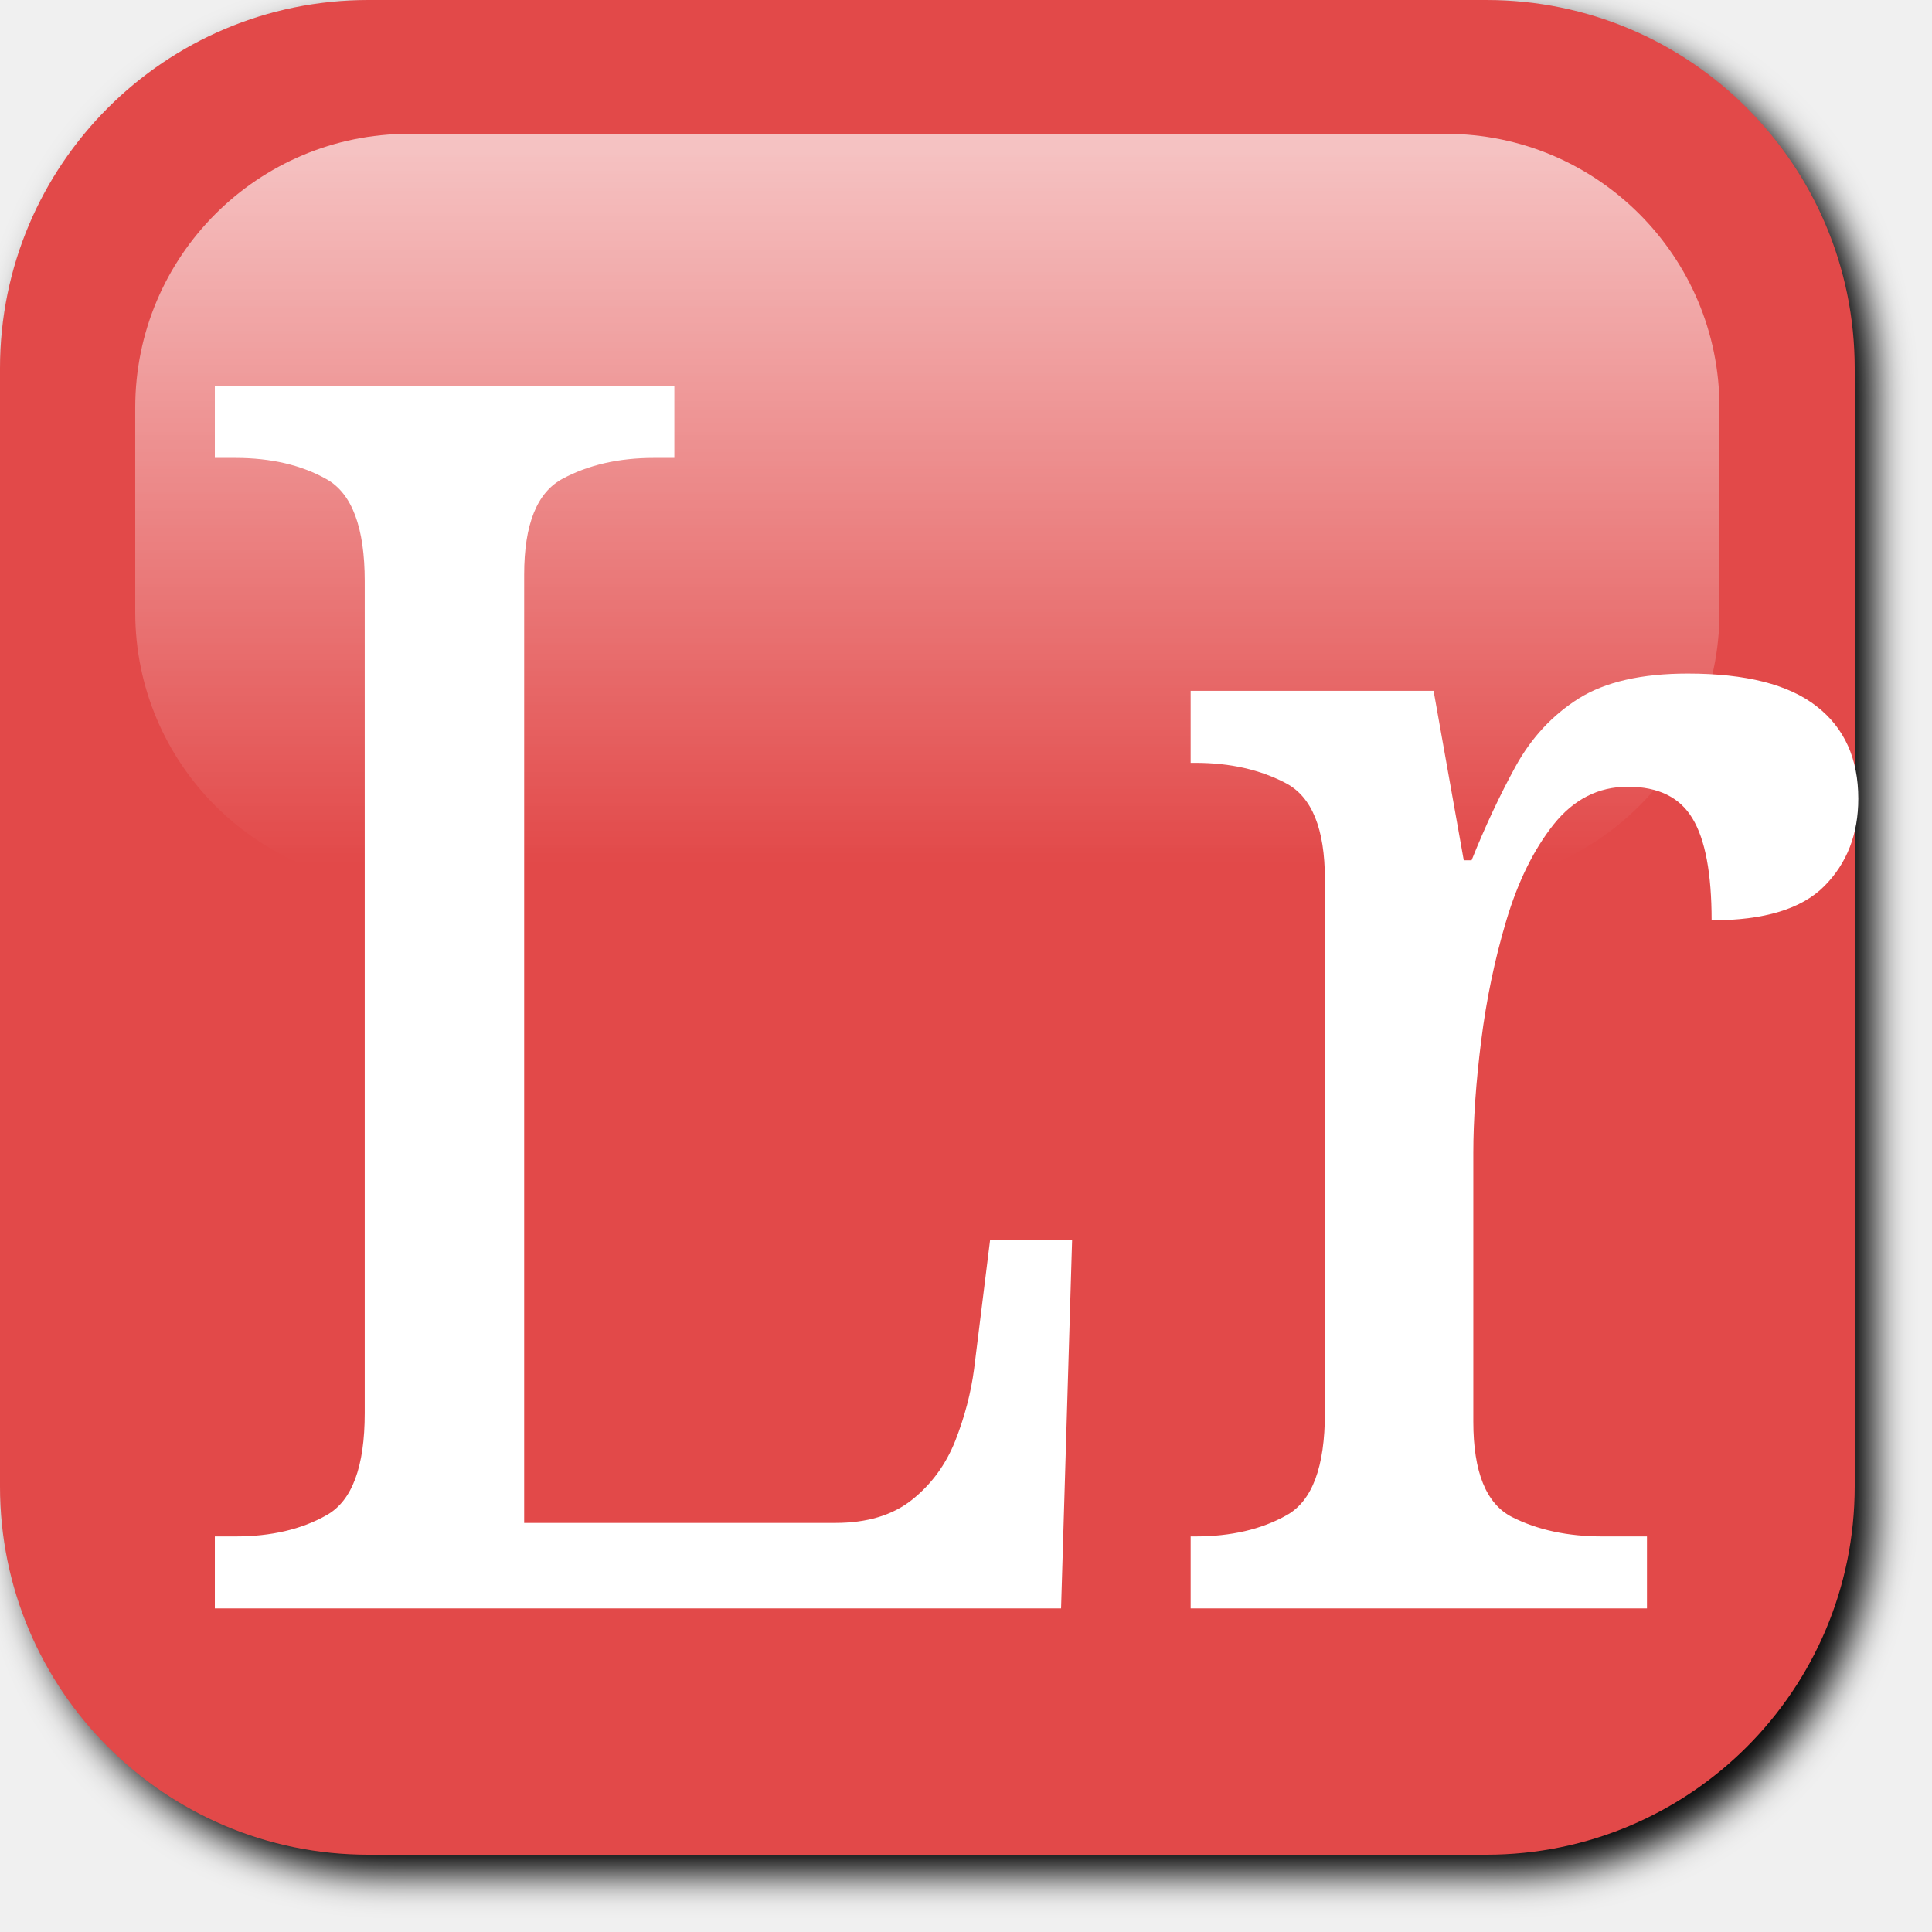
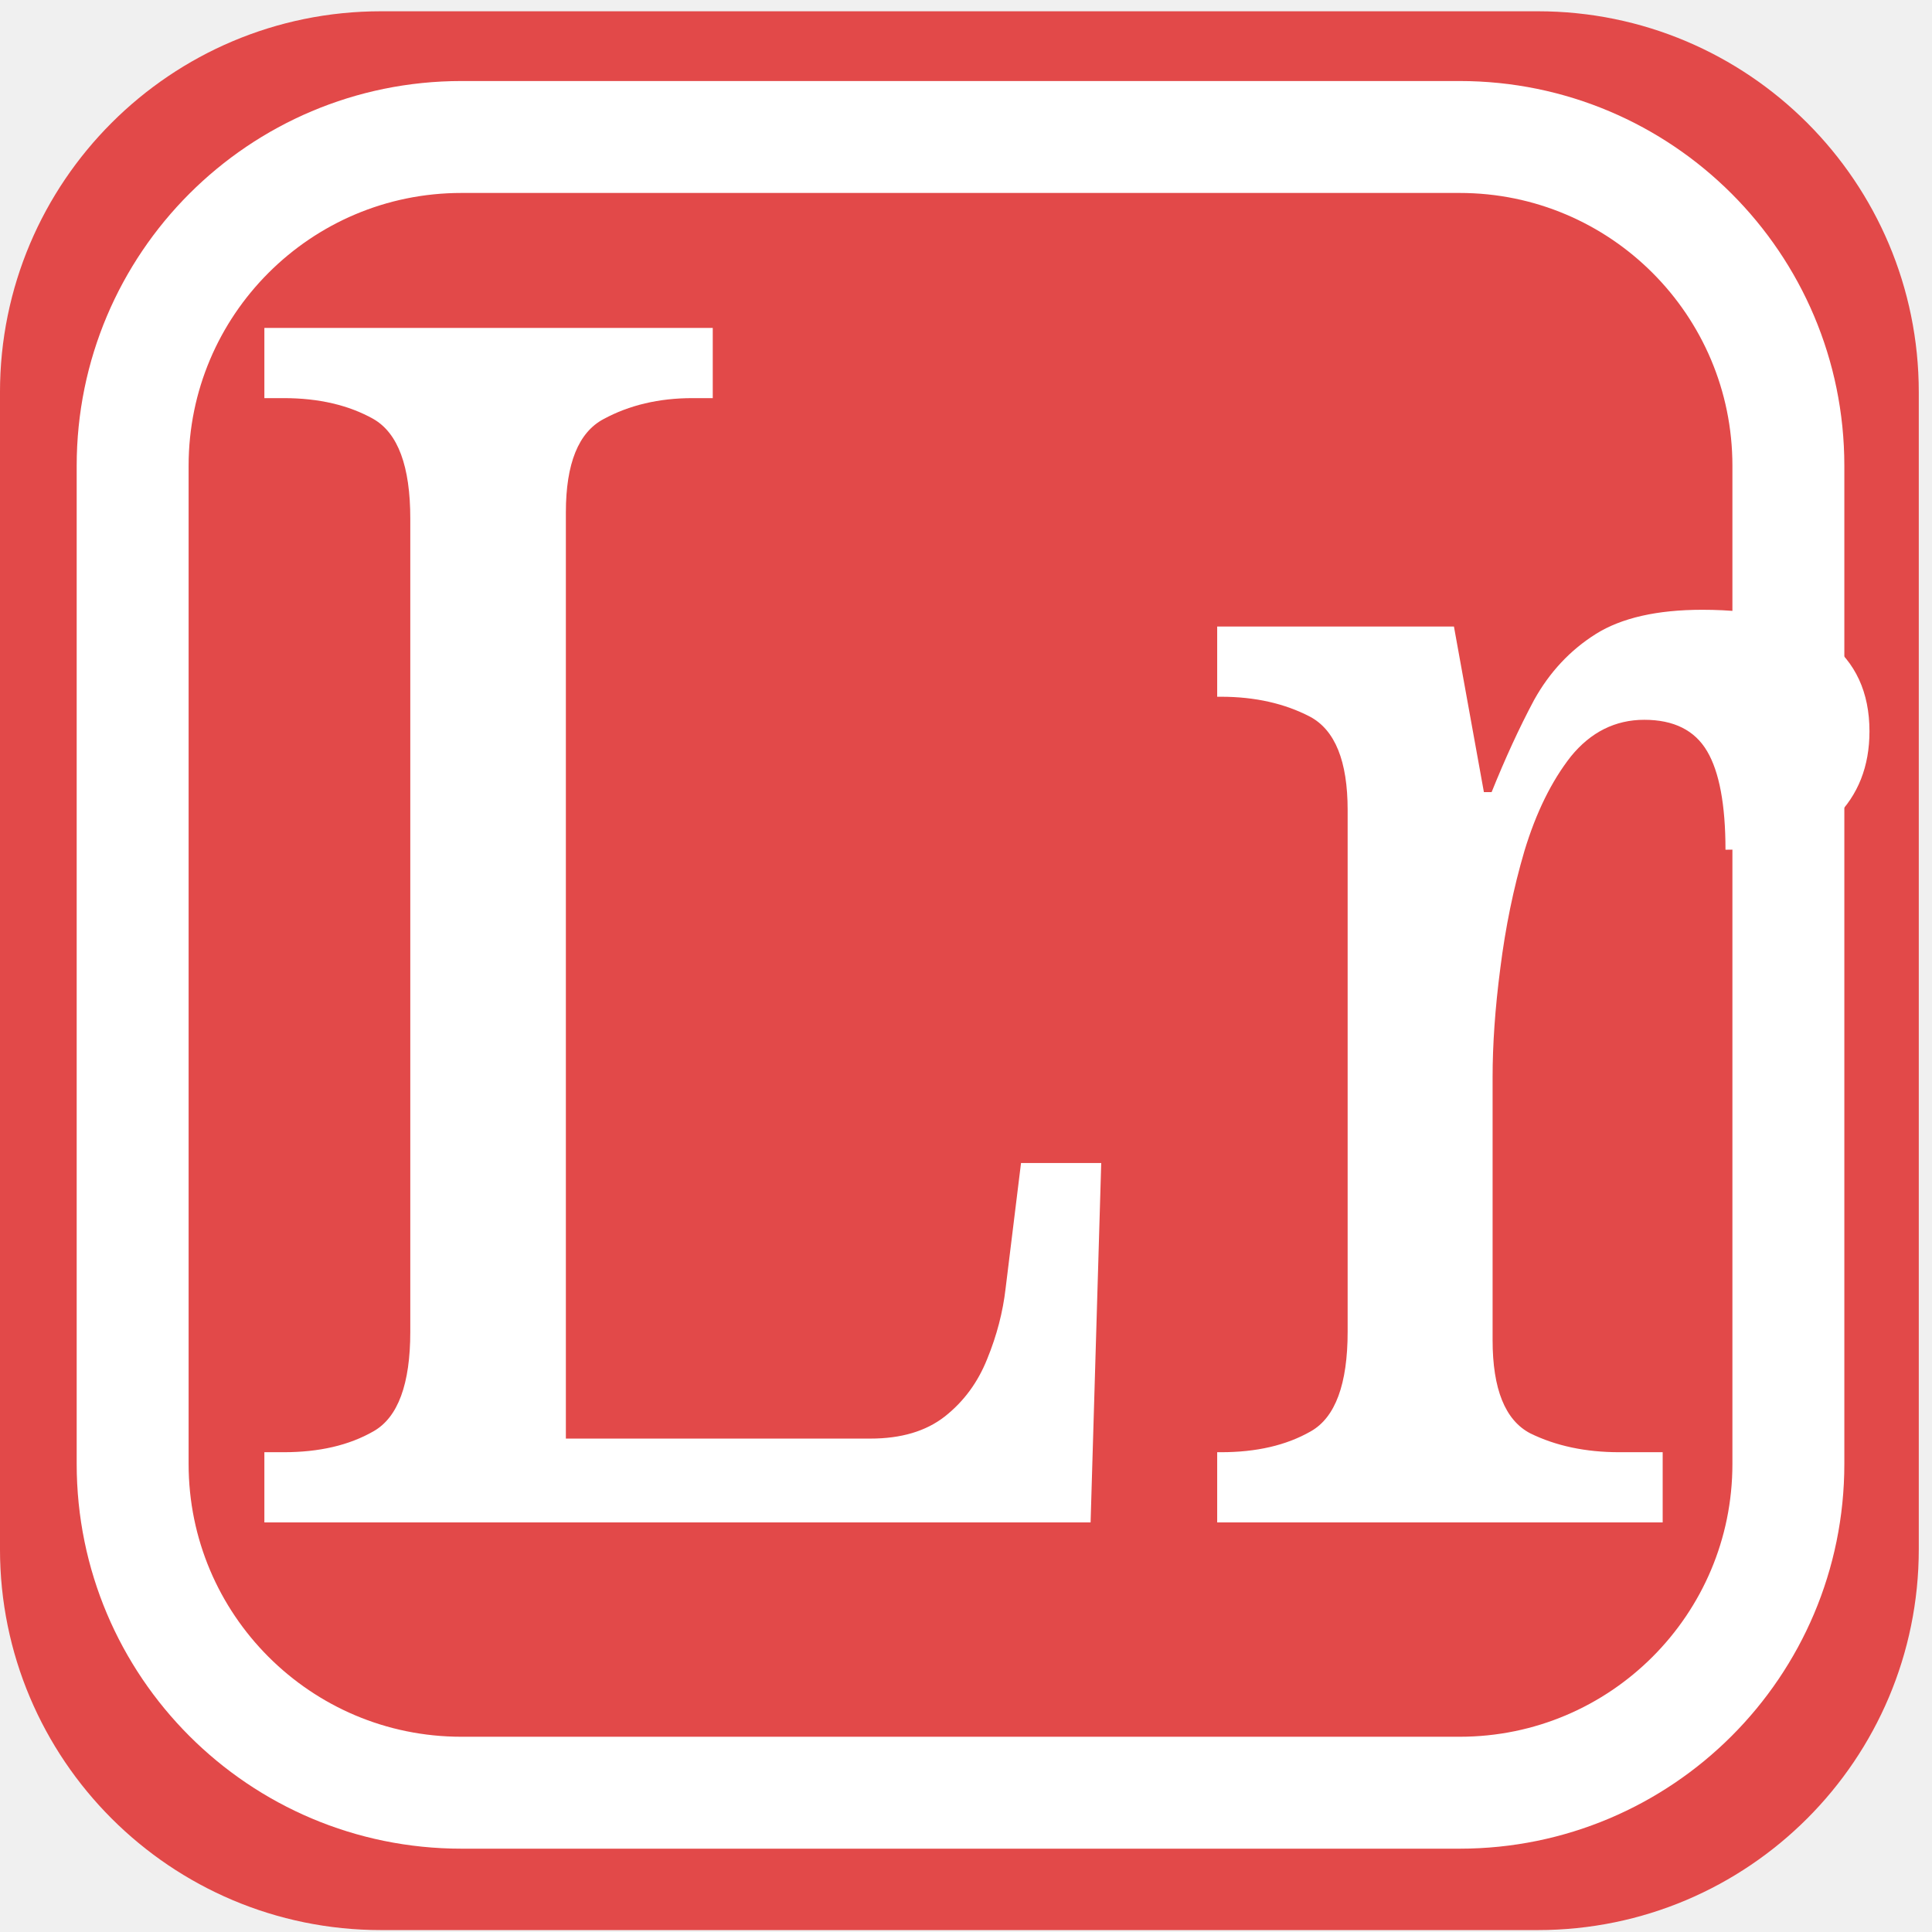
- <svg xmlns="http://www.w3.org/2000/svg" xmlns:ns1="http://www.openswatchbook.org/uri/2009/osb" xmlns:xlink="http://www.w3.org/1999/xlink" width="100" height="100" id="svg2" version="1.1">
+ <svg xmlns="http://www.w3.org/2000/svg" xmlns:ns1="http://www.openswatchbook.org/uri/2009/osb" xmlns:xlink="http://www.w3.org/1999/xlink" width="30" height="30" id="svg2" version="1.1">
  <defs id="defs4">
-     <linearGradient id="linearGradient5286">
-       <stop id="stop5288" offset="0" style="stop-color:#ffffff;stop-opacity:1;" />
-       <stop id="stop5290" offset="1" style="stop-color:#ed8e8e;stop-opacity:1" />
-     </linearGradient>
    <linearGradient id="linearGradient5272">
      <stop style="stop-color:#ffffff;stop-opacity:1;" offset="0" id="stop5274" />
      <stop style="stop-color:#ffffff;stop-opacity:0;" offset="1" id="stop5276" />
    </linearGradient>
    <linearGradient id="linearGradient5232" ns1:paint="solid">
      <stop style="stop-color:#000000;stop-opacity:1;" offset="0" id="stop5234" />
    </linearGradient>
    <linearGradient xlink:href="#linearGradient5272" id="linearGradient5278" x1="184.714" y1="809.625" x2="184.714" y2="725.194" gradientUnits="userSpaceOnUse" gradientTransform="matrix(0.8532903,0,0,0.4390449,29.52615,-1078.796)" />
-     <linearGradient xlink:href="#linearGradient5286" id="linearGradient5284" gradientUnits="userSpaceOnUse" gradientTransform="matrix(0.9259496,0,0,0.5400392,14.90563,369.4884)" x1="184.714" y1="809.625" x2="184.913" y2="800.083" />
-     <filter id="filter5344">
+     <filter id="filter5344" color-interpolation-filters="sRGB">
      <feGaussianBlur stdDeviation="0.96" id="feGaussianBlur5346" />
    </filter>
  </defs>
-   <g id="layer1" transform="translate(-153.7812,-715.7188)">
-     <rect ry="19.062" y="716.719" x="154.781" height="96" width="96" id="rect5338" style="fill:#000000;fill-opacity:1;stroke:none;filter:url(#filter5344)" />
-     <rect style="fill:#e24949;fill-opacity:1;stroke:none" id="rect3786" width="96" height="96" x="153.781" y="715.719" ry="19.062" />
-     <rect ry="14.167" y="-761.581" x="160.781" height="38.936" width="82" id="rect5262" style="opacity:0.666;fill:url(#linearGradient5278);fill-opacity:1;stroke:none" transform="scale(1,-1)" />
-     <text xml:space="preserve" style="font-size:85.094px;font-style:normal;font-variant:normal;font-weight:normal;font-stretch:normal;text-align:start;line-height:125%;letter-spacing:0px;word-spacing:0px;writing-mode:lr;text-anchor:start;fill:#ffffff;fill-opacity:1;stroke:none;font-family:Cambria;-inkscape-font-specification:Cambria" x="168.477" y="767.285" id="text3782" transform="scale(0.9603427,1.041295)">
-       <tspan id="tspan5336" x="168.477" y="767.285">Lr</tspan>
+   <g id="layer1" transform="translate(-153.7812,-785.7188)">
+     <rect style="fill:#e24949;fill-opacity:1;stroke:none" id="rect3786" width="29.795" height="29.795" x="153.781" y="785.894" ry="5.916" />
+     <text xml:space="preserve" style="font-size:24.933px;font-style:normal;font-variant:normal;font-weight:normal;font-stretch:normal;text-align:start;line-height:125%;letter-spacing:0px;word-spacing:0px;writing-mode:lr-tb;text-anchor:start;fill:#ffffff;fill-opacity:1;stroke:none;font-family:Cambria;-inkscape-font-specification:Cambria" x="163.455" y="777.261" id="text3782" transform="scale(0.9603427,1.041295)">
+       <tspan id="tspan5336" x="163.455" y="777.261">Lr</tspan>
    </text>
+     <rect ry="5.105" y="787.846" x="155.841" height="25.71" width="25.71" id="rect3007" style="fill:none;stroke:#ffffff;stroke-width:1.738;stroke-miterlimit:4;stroke-opacity:1;stroke-dasharray:none" />
  </g>
</svg>
